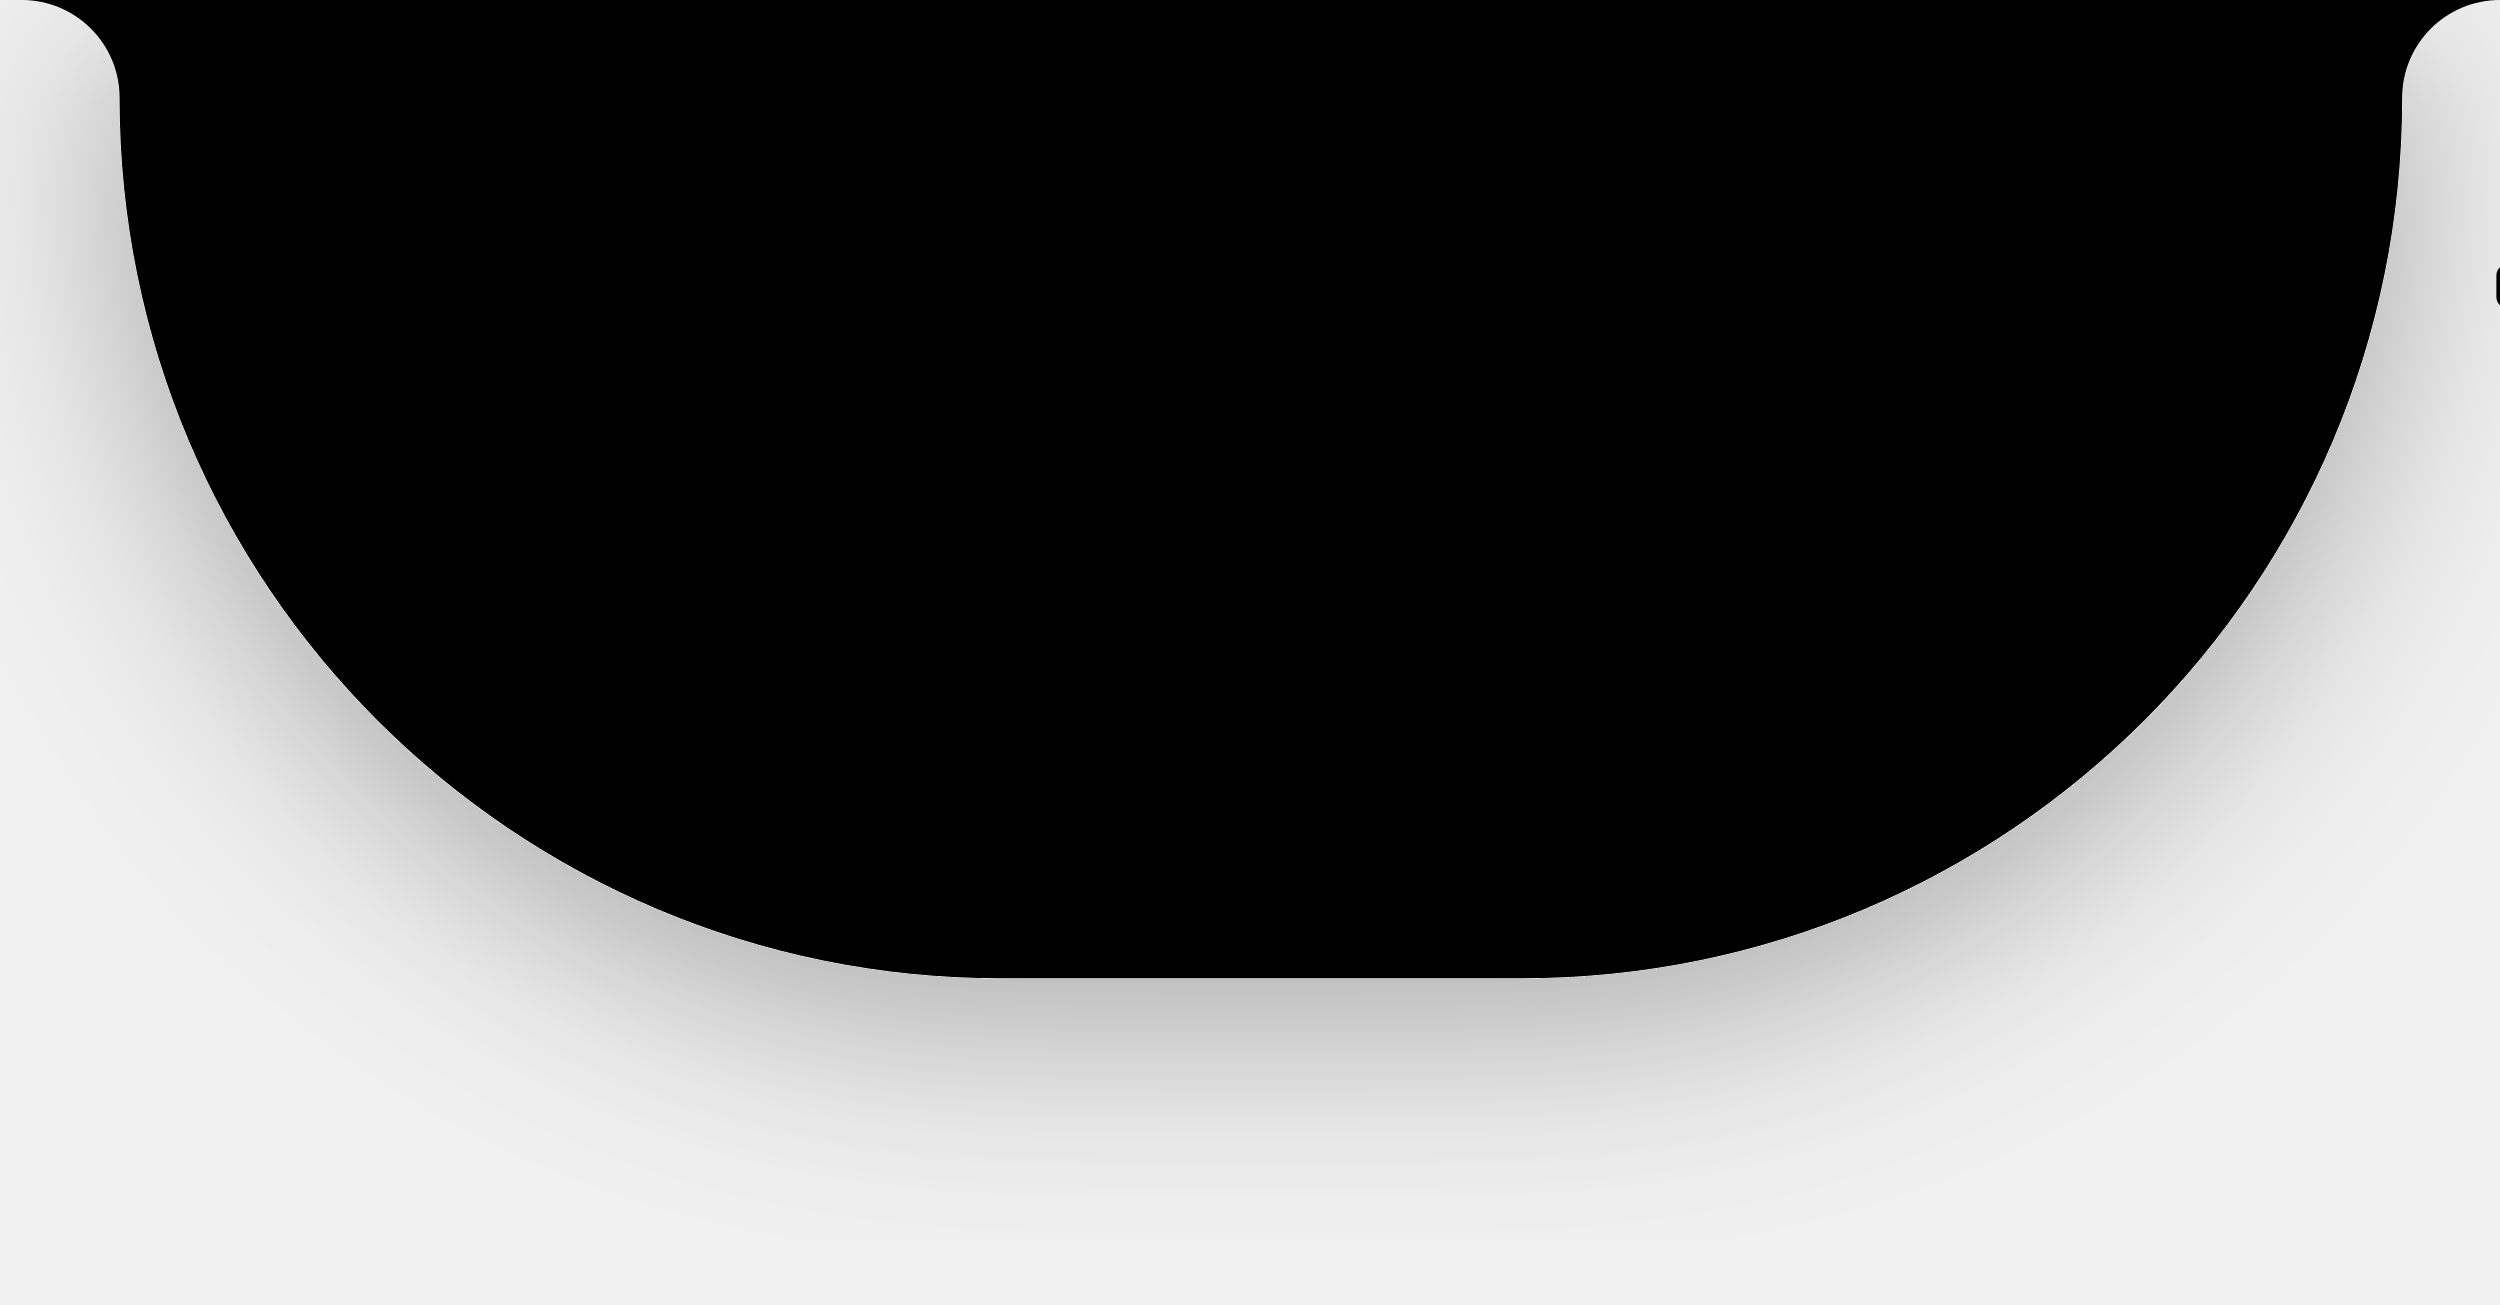
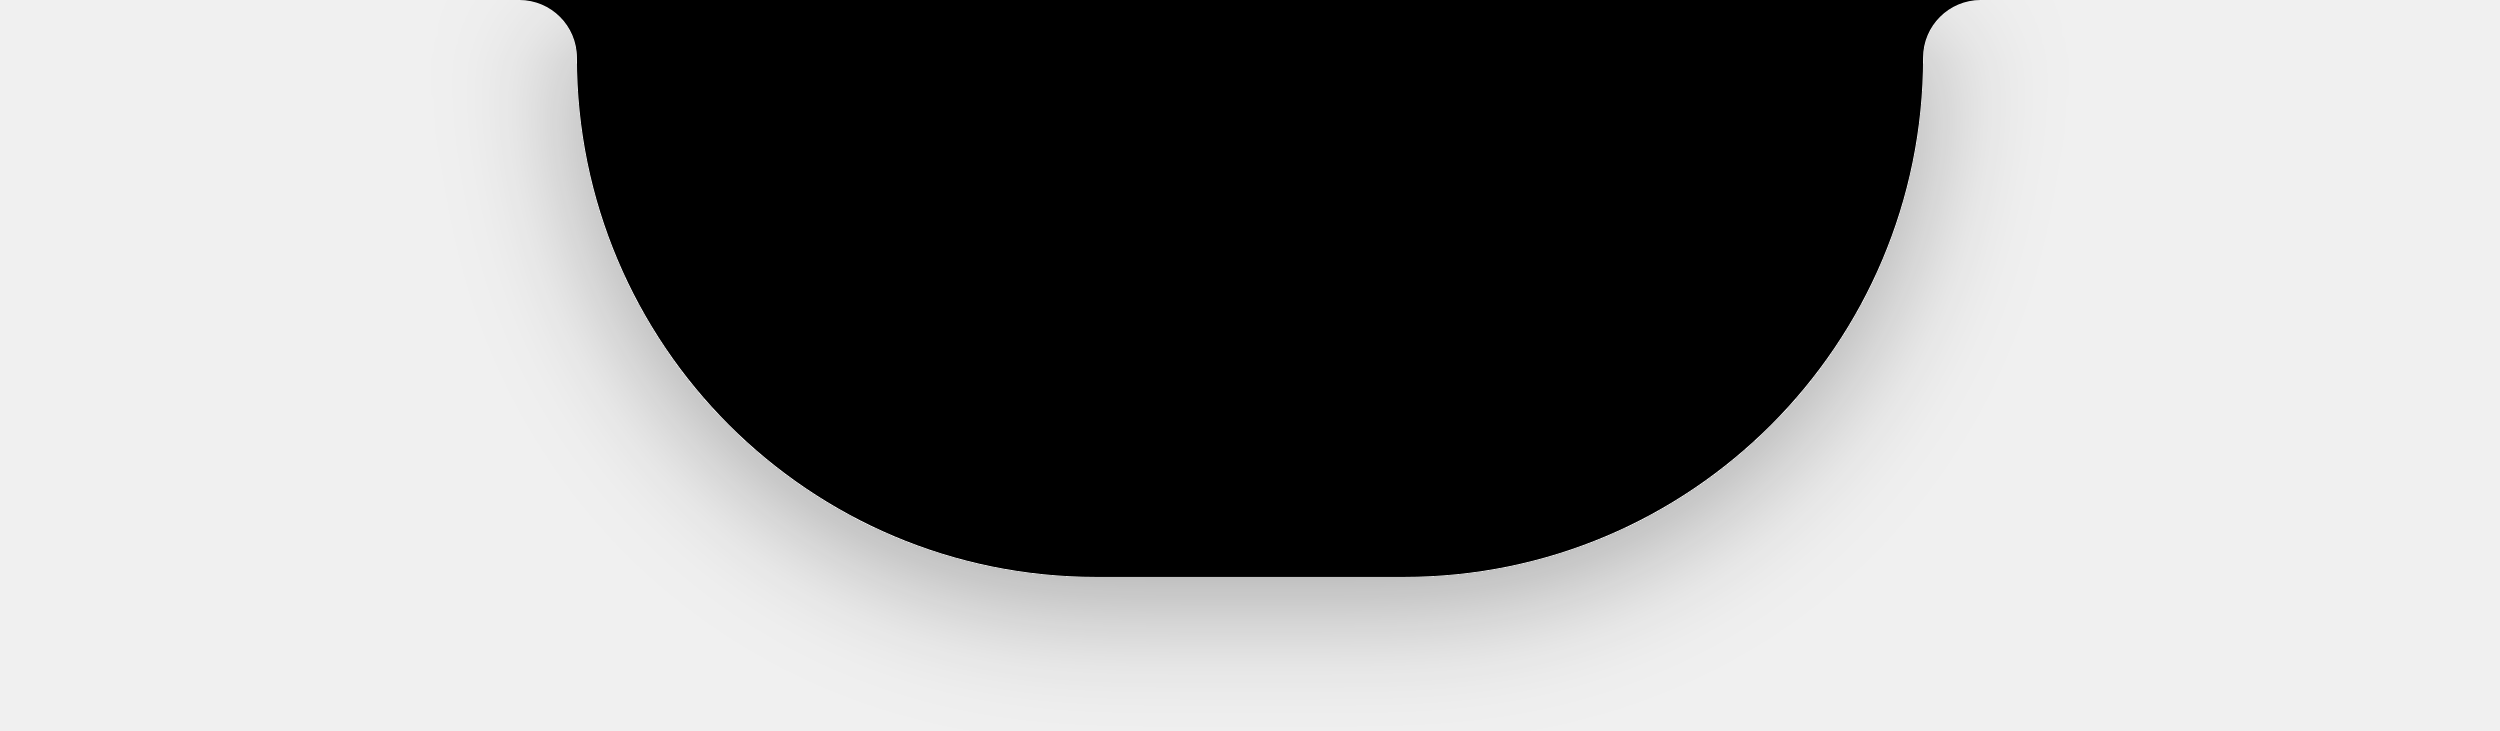
- <svg xmlns="http://www.w3.org/2000/svg" width="230" height="120" viewBox="0 0 230 120" fill="none">
-   <g clip-path="url(#clip0_3659_173192)">
-     <g clip-path="url(#clip1_3659_173192)">
-       <g clip-path="url(#clip2_3659_173192)">
-         <path fill-rule="evenodd" clip-rule="evenodd" d="M245.667 17.666H244.667C244.114 17.666 243.667 18.114 243.667 18.666V27.333C243.667 27.886 244.114 28.333 244.667 28.333H245.667C246.219 28.333 246.667 27.886 246.667 27.333V18.666C246.667 18.114 246.219 17.666 245.667 17.666ZM240 20H241C241.552 20 242 20.448 242 21V27.333C242 27.886 241.552 28.333 241 28.333H240C239.448 28.333 239 27.886 239 27.333V21C239 20.448 239.448 20 240 20ZM236.333 22.333H235.333C234.781 22.333 234.333 22.781 234.333 23.333V27.333C234.333 27.886 234.781 28.333 235.333 28.333H236.333C236.886 28.333 237.333 27.886 237.333 27.333V23.333C237.333 22.781 236.886 22.333 236.333 22.333ZM231.667 24.333H230.667C230.114 24.333 229.667 24.781 229.667 25.333V27.333C229.667 27.886 230.114 28.333 230.667 28.333H231.667C232.219 28.333 232.667 27.886 232.667 27.333V25.333C232.667 24.781 232.219 24.333 231.667 24.333Z" fill="black" />
-       </g>
-       <path d="M6.145 416.297C-38.786 374.074 -36.281 317.238 -25.927 277.539C-13.024 228.068 22.396 133.678 73.582 126.744C116.431 120.94 142.072 144.358 155.445 171.071C168.819 197.785 186.327 227.342 227.096 262.599C267.865 297.856 268.718 339.745 264.471 353.119C258.872 370.749 244.857 385.799 222.108 388.881C199.359 391.962 160.111 405.516 139.166 416.863C118.221 428.21 62.31 469.075 6.145 416.297Z" fill="white" />
-       <g filter="url(#filter0_d_3659_173192)">
-         <path fill-rule="evenodd" clip-rule="evenodd" d="M326 -750C332.627 -750 338 -744.627 338 -738V-12C338 -5.373 332.627 0 326 0H230C225.029 0 221 4.029 221 9C221 53.735 184.735 90 140 90L116 90L92 90C47.265 90 11 53.735 11 9C11 4.029 6.971 0 2 0H-94C-100.627 0 -106 -5.373 -106 -12V-738C-106 -744.627 -100.627 -750 -94 -750H326Z" fill="black" />
-       </g>
-     </g>
+ <svg xmlns="http://www.w3.org/2000/svg" width="390" height="114" viewBox="0 0 390 114" fill="none">
+   <g filter="url(#filter0_d_2460_128078)">
+     <path fill-rule="evenodd" clip-rule="evenodd" d="M405 -750C411.627 -750 417 -744.627 417 -738V-12C417 -5.373 411.627 0 405 0H309C304.029 0 300 4.029 300 9C300 53.735 263.735 90 219 90L195 90L171 90C126.265 90 90 53.735 90 9C90 4.029 85.971 0 81 0H-15C-21.627 0 -27 -5.373 -27 -12V-738C-27 -744.627 -21.627 -750 -15 -750H405Z" fill="black" />
  </g>
  <defs>
-     <filter id="filter0_d_3659_173192" x="-126" y="-766" width="484" height="880" filterUnits="userSpaceOnUse" color-interpolation-filters="sRGB">
+     <filter id="filter0_d_2460_128078" x="-47" y="-766" width="484" height="880" filterUnits="userSpaceOnUse" color-interpolation-filters="sRGB">
      <feFlood flood-opacity="0" result="BackgroundImageFix" />
      <feColorMatrix in="SourceAlpha" type="matrix" values="0 0 0 0 0 0 0 0 0 0 0 0 0 0 0 0 0 0 127 0" result="hardAlpha" />
      <feOffset dy="4" />
      <feGaussianBlur stdDeviation="10" />
      <feComposite in2="hardAlpha" operator="out" />
      <feColorMatrix type="matrix" values="0 0 0 0 0 0 0 0 0 0 0 0 0 0 0 0 0 0 0.3 0" />
-       <feBlend mode="normal" in2="BackgroundImageFix" result="effect1_dropShadow_3659_173192" />
-       <feBlend mode="normal" in="SourceGraphic" in2="effect1_dropShadow_3659_173192" result="shape" />
+       <feBlend mode="normal" in2="BackgroundImageFix" result="effect1_dropShadow_2460_128078" />
+       <feBlend mode="normal" in="SourceGraphic" in2="effect1_dropShadow_2460_128078" result="shape" />
    </filter>
-     <clipPath id="clip0_3659_173192">
-       <rect width="230" height="120" fill="white" />
-     </clipPath>
-     <clipPath id="clip1_3659_173192">
-       <rect width="390" height="855" fill="white" transform="translate(-79)" />
-     </clipPath>
-     <clipPath id="clip2_3659_173192">
-       <rect width="390" height="44" fill="white" transform="translate(-79)" />
-     </clipPath>
  </defs>
</svg>
